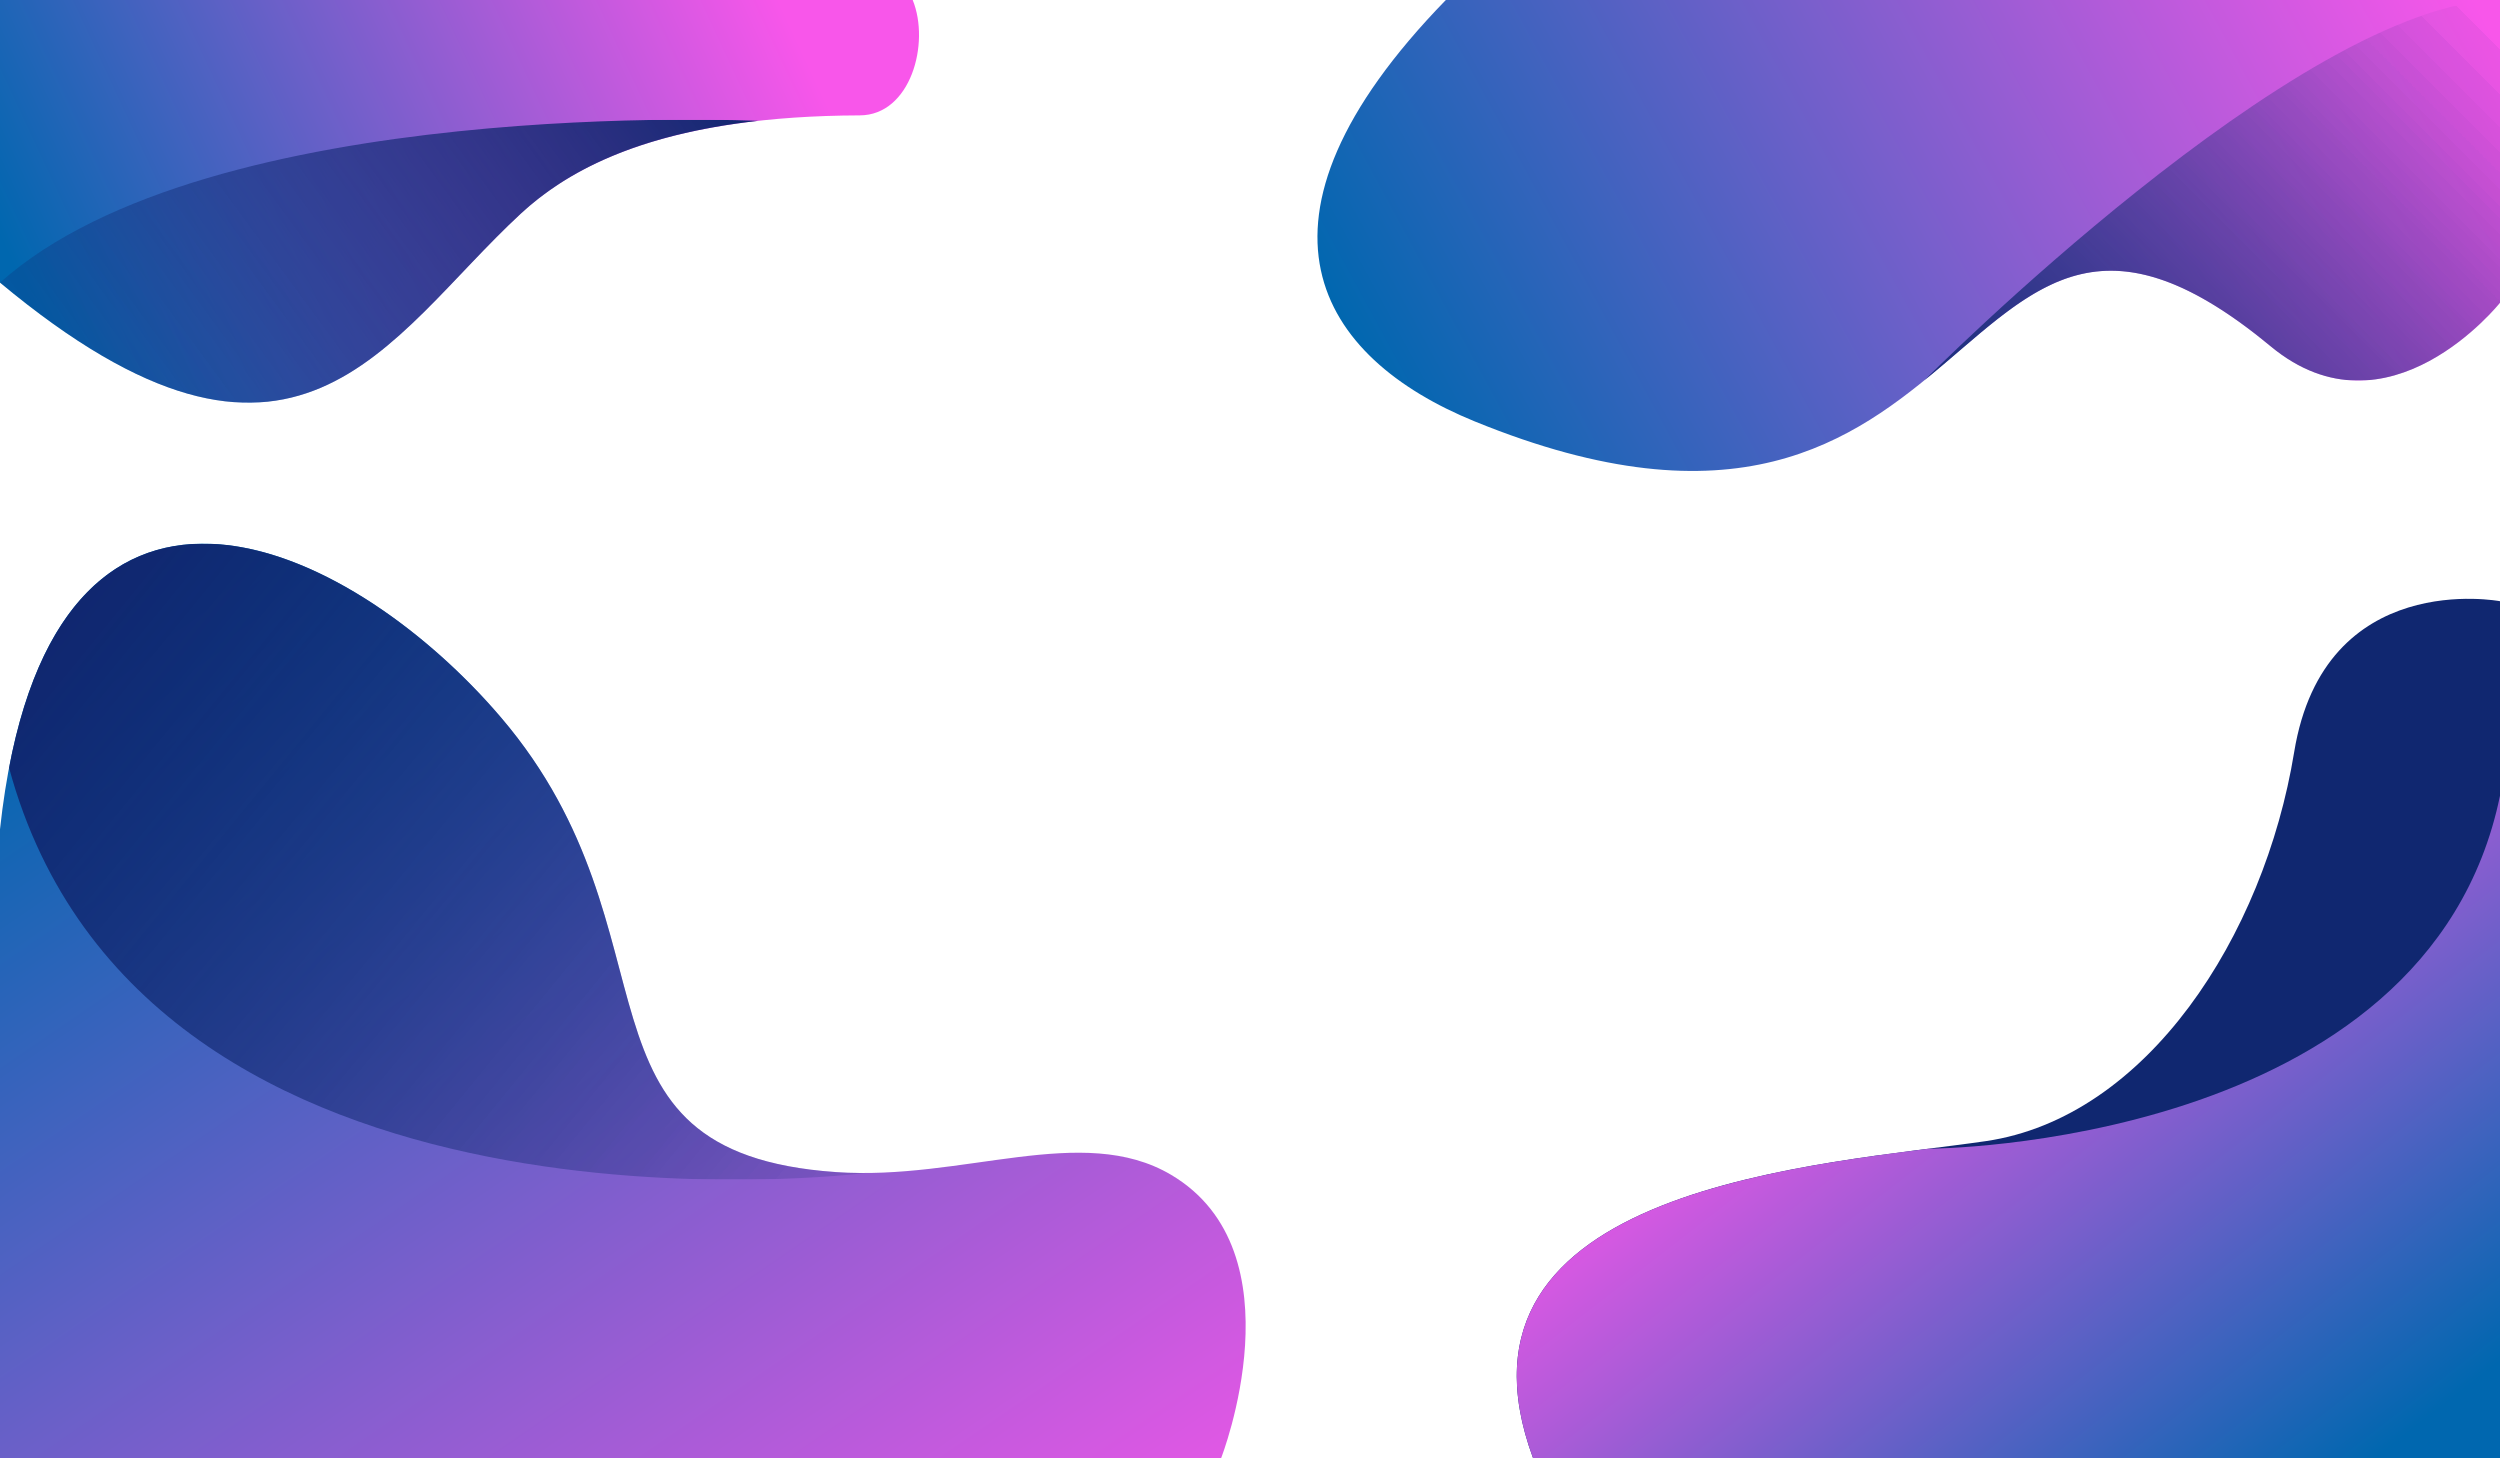
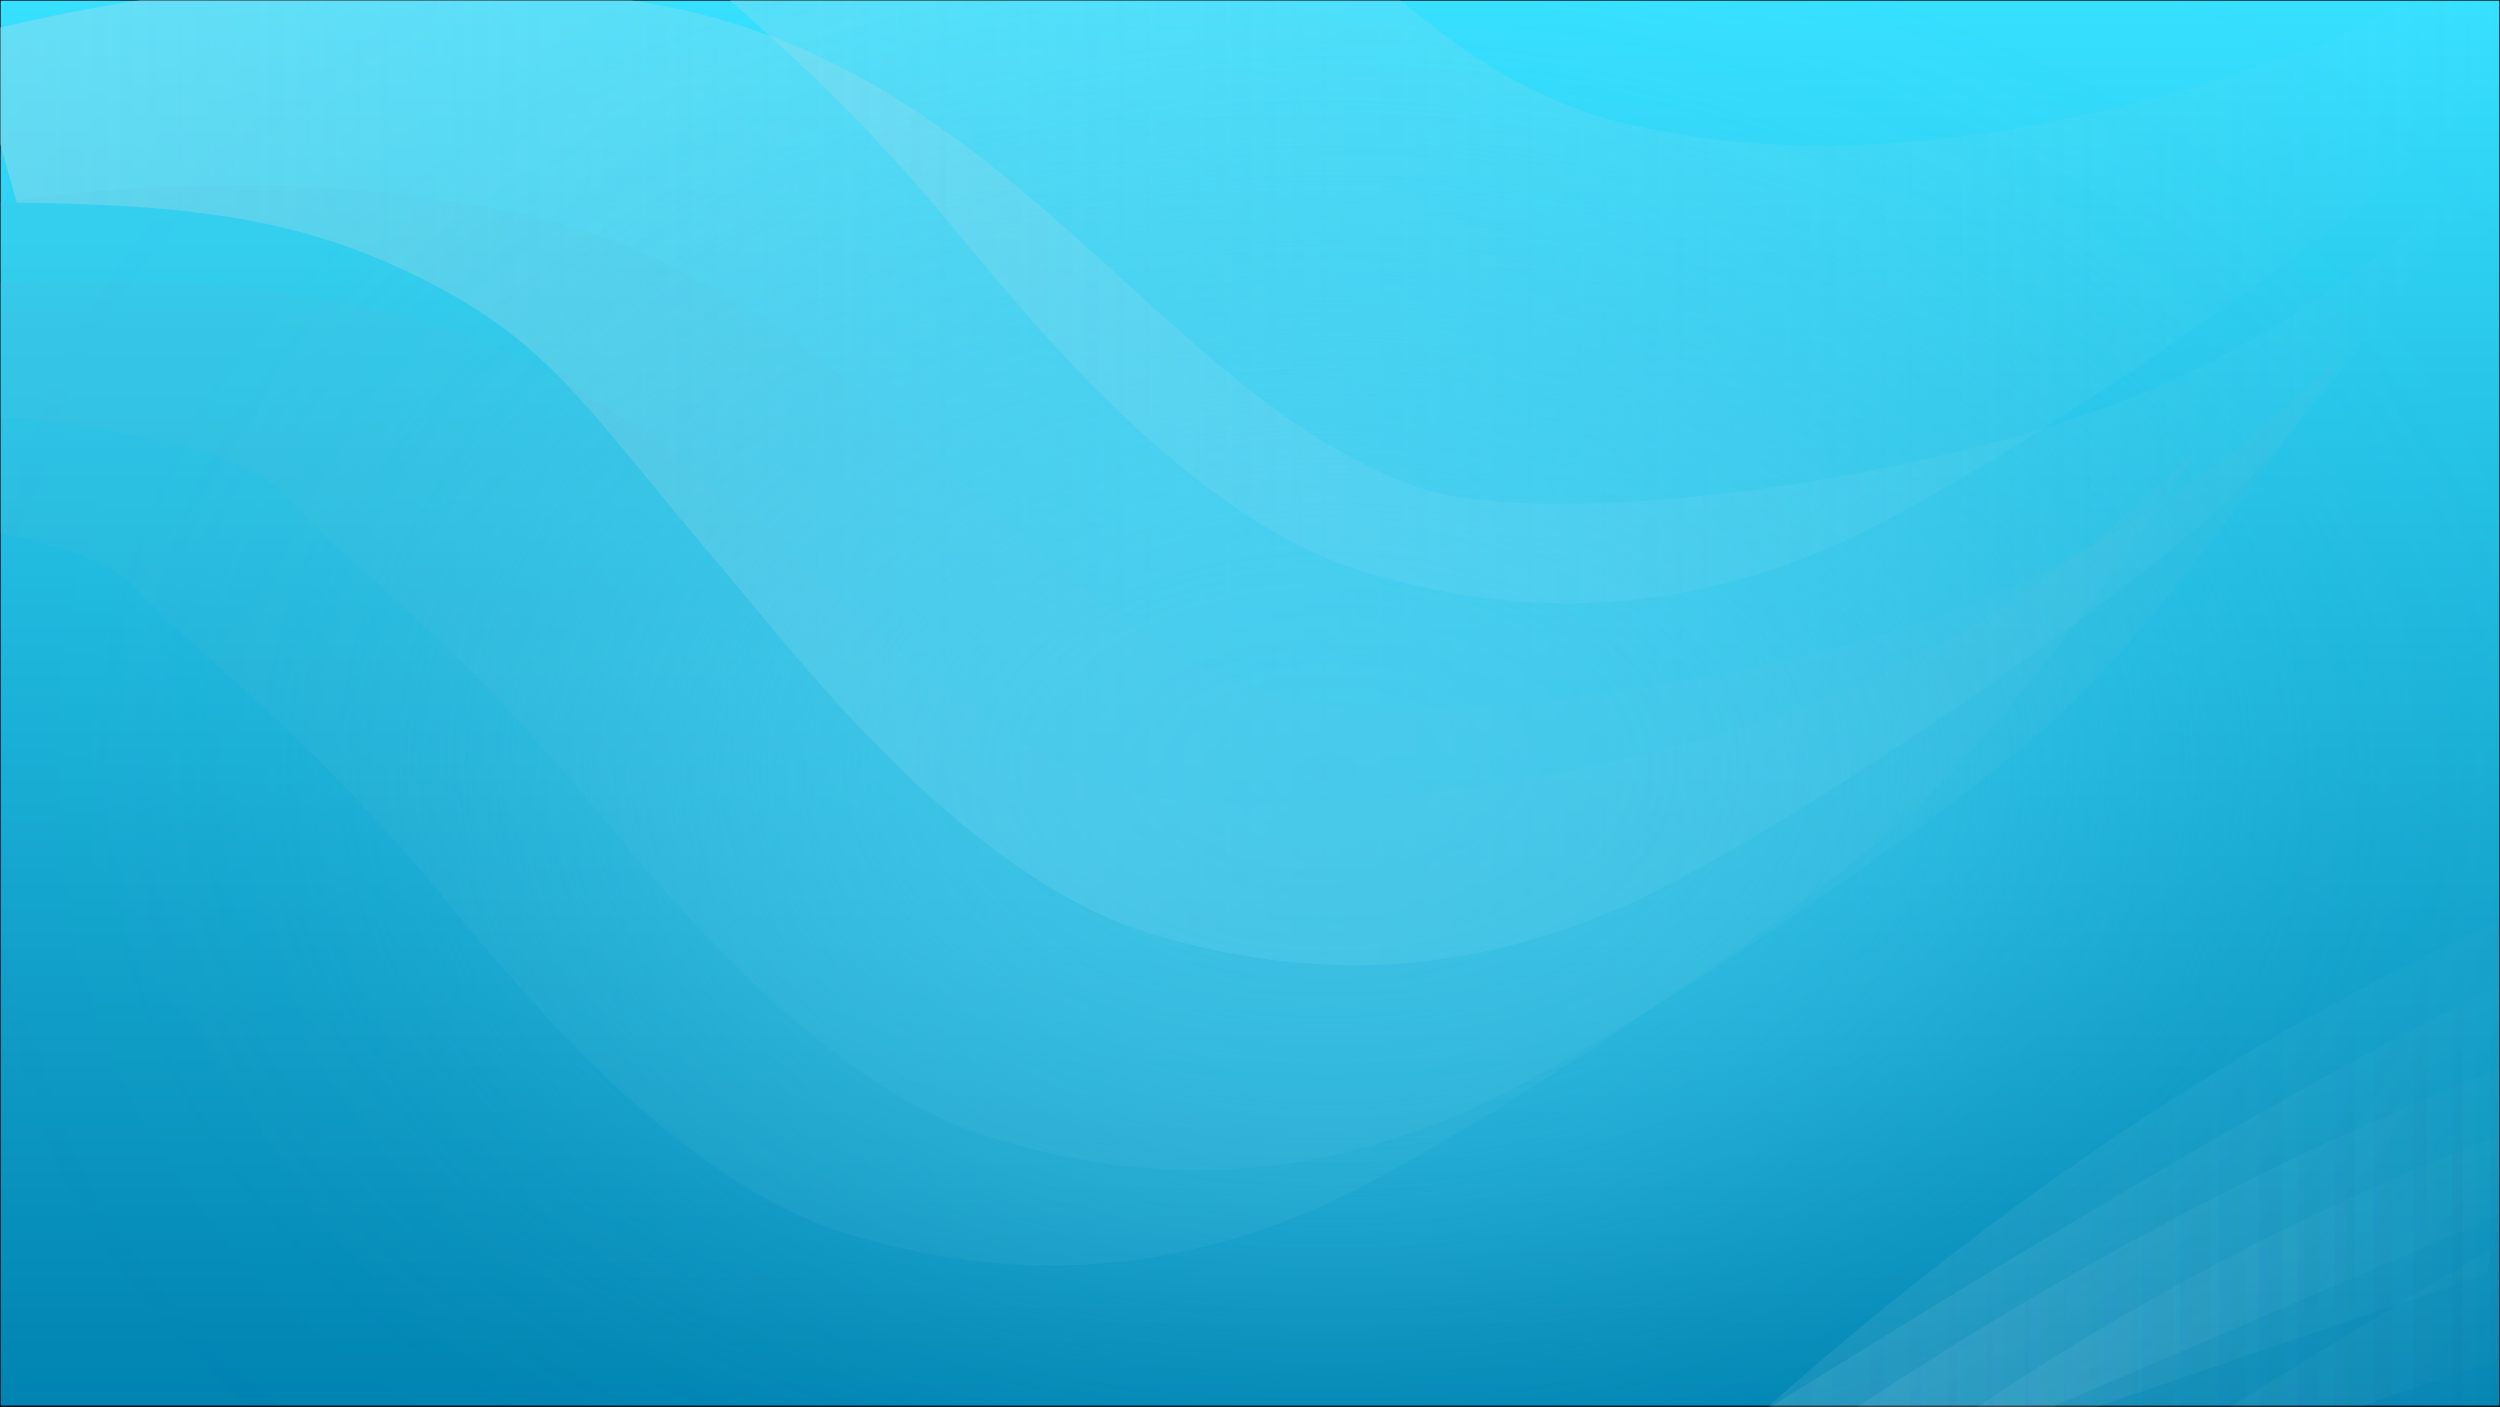
- <svg xmlns="http://www.w3.org/2000/svg" xmlns:xlink="http://www.w3.org/1999/xlink" version="1.1" id="Layer_1" x="0px" y="0px" viewBox="0 0 5000 2916" style="enable-background:new 0 0 5000 2916;" xml:space="preserve">
-   <g>
-     <rect style="fill-rule:evenodd;clip-rule:evenodd;fill:#FFFFFF;" width="5000" height="2916" />
-     <g>
-       <defs>
-         <path id="SVGID_1_" d="M2891.661,0c-431.963,444.26-253.921,715.705,58.015,842.916     c1043.053,425.369,939.291-690.942,1591.712-150.269C4776.105,887.162,5000,605.451,5000,605.451V0H2891.661z" />
-       </defs>
-       <clipPath id="SVGID_00000020377489845760904580000015586360697497438651_">
-         <use xlink:href="#SVGID_1_" style="overflow:visible;" />
-       </clipPath>
-       <linearGradient id="SVGID_00000068652464003341919750000003913545146129140911_" gradientUnits="userSpaceOnUse" x1="2911.529" y1="1078.528" x2="4936.878" y2="-21.33">
-         <stop offset="0" style="stop-color:#0067AF" />
-         <stop offset="1" style="stop-color:#F856EA" />
-       </linearGradient>
-       <rect x="2459.698" style="clip-path:url(#SVGID_00000020377489845760904580000015586360697497438651_);fill:url(#SVGID_00000068652464003341919750000003913545146129140911_);" width="2540.302" height="1268.285" />
-     </g>
-     <path style="fill-rule:evenodd;clip-rule:evenodd;fill:#102770;" d="M4588.334,1504.238   c-60.355,368.905-295.073,731.105-616.975,778.056c-321.898,46.951-1106.523,86.918-905.337,633.707H5000V1202.406   C5000,1202.406,4648.69,1135.333,4588.334,1504.238" />
-     <g>
-       <defs>
-         <path id="SVGID_00000090279187225016166850000005942858154165708161_" d="M1671.492,2344.15     c-557.324-39.006-299.281-474.34-669.036-908.645C696.154,1075.736,93.83,793.216,0,1658.507V2916h2442.343     c0,0,160.948-412.363-100.593-566.633C2164.589,2244.868,1925.883,2361.956,1671.492,2344.15" />
-       </defs>
-       <clipPath id="SVGID_00000067922963869584580200000016013523200372068759_">
-         <use xlink:href="#SVGID_00000090279187225016166850000005942858154165708161_" style="overflow:visible;" />
-       </clipPath>
-       <linearGradient id="SVGID_00000064315328182958411210000007990331359265900187_" gradientUnits="userSpaceOnUse" x1="679.862" y1="947.454" x2="2317.871" y2="3337.235">
-         <stop offset="0" style="stop-color:#0067AF" />
-         <stop offset="1" style="stop-color:#F856EA" />
-       </linearGradient>
-       <rect y="793.216" style="clip-path:url(#SVGID_00000067922963869584580200000016013523200372068759_);fill:url(#SVGID_00000064315328182958411210000007990331359265900187_);" width="2603.291" height="2122.784" />
-     </g>
-     <g>
-       <defs>
-         <path id="SVGID_00000127752948406909453510000007891680691230664612_" d="M0,565.207     c593.153,494.069,771.051,112.563,1041.439-137.797c113.126-104.744,304.818-195.322,678.046-196.649     C1821.457,230.399,1860.576,86.367,1825.376,0H0V565.207z" />
-       </defs>
-       <clipPath id="SVGID_00000048469752369856184730000017587517078910021546_">
-         <use xlink:href="#SVGID_00000127752948406909453510000007891680691230664612_" style="overflow:visible;" />
-       </clipPath>
-       <linearGradient id="SVGID_00000123421117113065356580000018364906873236504724_" gradientUnits="userSpaceOnUse" x1="187.6" y1="875.75" x2="1648.398" y2="194.979">
-         <stop offset="0" style="stop-color:#0067AF" />
-         <stop offset="1" style="stop-color:#F856EA" />
-       </linearGradient>
-       <rect style="clip-path:url(#SVGID_00000048469752369856184730000017587517078910021546_);fill:url(#SVGID_00000123421117113065356580000018364906873236504724_);" width="1860.576" height="1059.275" />
-     </g>
-     <defs>
-       <filter id="Adobe_OpacityMaskFilter" filterUnits="userSpaceOnUse" x="18.097" y="1087.34" width="1713.417" height="1271.977">
-         <feColorMatrix type="matrix" values="1 0 0 0 0  0 1 0 0 0  0 0 1 0 0  0 0 0 1 0" />
-       </filter>
-     </defs>
-     <mask maskUnits="userSpaceOnUse" x="18.097" y="1087.34" width="1713.417" height="1271.977" id="SVGID_00000033367981528432939250000000552715579288710278_">
-       <g style="filter:url(#Adobe_OpacityMaskFilter);">
-         <linearGradient id="SVGID_00000039835515008344620590000016692412058065448106_" gradientUnits="userSpaceOnUse" x1="-3327.937" y1="3075.728" x2="-1530.555" y2="4540.994" gradientTransform="matrix(1 0 0 1 3528.262 -1902.25)">
-           <stop offset="0" style="stop-color:#FFFFFF" />
-           <stop offset="1" style="stop-color:#000000" />
-         </linearGradient>
-         <rect x="18.097" y="1087.34" style="fill:url(#SVGID_00000039835515008344620590000016692412058065448106_);" width="1713.417" height="1271.979" />
-       </g>
-     </mask>
-     <path style="mask:url(#SVGID_00000033367981528432939250000000552715579288710278_);fill-rule:evenodd;clip-rule:evenodd;fill:#102770;" d="   M18.097,1535.561c269.087,993.669,1713.418,810.458,1713.418,810.458c-19.893,0.103-39.908-0.462-60.022-1.869   c-557.324-39.006-299.281-474.34-669.036-908.645C711.692,1093.985,154.168,822.075,18.097,1535.561" />
-     <g>
-       <defs>
-         <path id="SVGID_00000162324987523438761920000017831126304029466046_" d="M5000,1591.435     c-144.963,704.274-1144.107,706.066-1144.107,706.066c-360.831,45.791-969.86,129.321-789.871,618.499H5000V1591.435z" />
-       </defs>
-       <clipPath id="SVGID_00000049195768292189378200000000830450460859694251_">
-         <use xlink:href="#SVGID_00000162324987523438761920000017831126304029466046_" style="overflow:visible;" />
-       </clipPath>
-       <linearGradient id="SVGID_00000085955789477634284320000007937538958067789460_" gradientUnits="userSpaceOnUse" x1="4568.263" y1="3058.512" x2="3642.467" y2="1866.861">
-         <stop offset="0" style="stop-color:#0067AF" />
-         <stop offset="1" style="stop-color:#F856EA" />
-       </linearGradient>
-       <rect x="2886.034" y="1591.435" style="clip-path:url(#SVGID_00000049195768292189378200000000830450460859694251_);fill:url(#SVGID_00000085955789477634284320000007937538958067789460_);" width="2113.966" height="1324.565" />
-     </g>
-     <defs>
-       <filter id="Adobe_OpacityMaskFilter_00000062900226334600546400000010011464889961051046_" filterUnits="userSpaceOnUse" x="3848.84" y="0" width="1151.16" height="761.121">
-         <feColorMatrix type="matrix" values="1 0 0 0 0  0 1 0 0 0  0 0 1 0 0  0 0 0 1 0" />
-       </filter>
-     </defs>
-     <mask maskUnits="userSpaceOnUse" x="3848.84" y="0" width="1151.16" height="761.121" id="SVGID_00000117652725609760922230000006446390564820079026_">
-       <g style="filter:url(#Adobe_OpacityMaskFilter_00000062900226334600546400000010011464889961051046_);">
-         <linearGradient id="SVGID_00000069369254406860006150000018081852600825492866_" gradientUnits="userSpaceOnUse" x1="-272.246" y1="3118.267" x2="780.704" y2="2065.317" gradientTransform="matrix(1 0 0 1 4099.485 -2140.525)">
-           <stop offset="0" style="stop-color:#FFFFFF" />
-           <stop offset="1" style="stop-color:#000000" />
-         </linearGradient>
-         <rect x="3848.84" style="fill:url(#SVGID_00000069369254406860006150000018081852600825492866_);" width="1151.16" height="761.122" />
-       </g>
-     </mask>
-     <path style="mask:url(#SVGID_00000117652725609760922230000006446390564820079026_);fill-rule:evenodd;clip-rule:evenodd;fill:#102770;" d="   M5000,0c-399.806,4.916-1151.16,760.57-1151.16,760.57c209.49-170.191,341.643-358.723,692.547-67.924   C4776.105,887.162,5000,605.451,5000,605.451V0z" />
-     <defs>
-       <filter id="Adobe_OpacityMaskFilter_00000178196902760375796650000002356940065003434134_" filterUnits="userSpaceOnUse" x="0" y="239.291" width="1515.98" height="566.107">
-         <feColorMatrix type="matrix" values="1 0 0 0 0  0 1 0 0 0  0 0 1 0 0  0 0 0 1 0" />
-       </filter>
-     </defs>
-     <mask maskUnits="userSpaceOnUse" x="0" y="239.291" width="1515.98" height="566.107" id="SVGID_00000085243429482895398350000017048717848371190177_">
-       <g style="filter:url(#Adobe_OpacityMaskFilter_00000178196902760375796650000002356940065003434134_);">
-         <linearGradient id="SVGID_00000011028203501733351050000001573678424287094682_" gradientUnits="userSpaceOnUse" x1="-2139.11" y1="2194.247" x2="-3607.829" y2="3273.989" gradientTransform="matrix(1 0 0 1 3525.564 -2133.924)">
-           <stop offset="0" style="stop-color:#FFFFFF" />
-           <stop offset="1" style="stop-color:#000000" />
-         </linearGradient>
-         <rect y="239.289" style="fill:url(#SVGID_00000011028203501733351050000001573678424287094682_);" width="1515.98" height="566.109" />
-       </g>
-     </mask>
-     <path style="mask:url(#SVGID_00000085243429482895398350000017048717848371190177_);fill-rule:evenodd;clip-rule:evenodd;fill:#102770;" d="   M1515.98,241.725c0,0-1095.513-51.895-1515.98,323.481c593.153,494.069,771.051,112.563,1041.439-137.797   C1131.875,343.675,1272.518,268.994,1515.98,241.725" />
+ <svg xmlns="http://www.w3.org/2000/svg" xmlns:xlink="http://www.w3.org/1999/xlink" id="svg2" viewBox="0 0 1920 1080" version="1.1" width="1920" height="1080">
+   <defs id="defs4">
+     <linearGradient id="linearGradient4192">
+       <stop style="stop-color:#37e0ff;stop-opacity:1" offset="0" id="stop4194" />
+       <stop style="stop-color:#0083b1;stop-opacity:1" offset="1" id="stop4196" />
+     </linearGradient>
+     <linearGradient id="linearGradient3797">
+       <stop id="stop3799" style="stop-color:#d7eef4;stop-opacity:.118" offset="0" />
+       <stop id="stop3801" style="stop-color:#d7eef4;stop-opacity:0" offset="1" />
+     </linearGradient>
+     <linearGradient id="linearGradient3779">
+       <stop id="stop3781" style="stop-color:#5fbcd3;stop-opacity:.117" offset="0" />
+       <stop id="stop3783" style="stop-color:#5fbcd3;stop-opacity:.118" offset="1" />
+     </linearGradient>
+     <linearGradient id="linearGradient3767">
+       <stop id="stop3769" style="stop-color:#afdde9;stop-opacity:.392" offset="0" />
+       <stop id="stop3771" style="stop-color:#afdde9;stop-opacity:0" offset="1" />
+     </linearGradient>
+     <linearGradient id="linearGradient3773" y2="214.39" xlink:href="#linearGradient3767" gradientUnits="userSpaceOnUse" x2="1325.6" y1="214.39" x1="-68.219" gradientTransform="matrix(1.4,0,0,1.4,71.15352,-249.0239)" />
+     <linearGradient id="linearGradient3785" y2="611.11" xlink:href="#linearGradient3779" gradientUnits="userSpaceOnUse" x2="1239" y1="611.11" x1="-153.91" gradientTransform="matrix(1.4,0,0,1.4,71.15352,-647.1279)" />
+     <linearGradient id="linearGradient3793" y2="214.39" xlink:href="#linearGradient3767" gradientUnits="userSpaceOnUse" x2="1325.6" gradientTransform="matrix(1.4,0,0,1.4,71.15352,-249.0239)" y1="214.39" x1="-68.219" />
+     <linearGradient id="linearGradient3803" y2="604.09" xlink:href="#linearGradient3797" gradientUnits="userSpaceOnUse" x2="1389.8" y1="604.09" x1="792.63" gradientTransform="matrix(1.4,0,0,1.4,71.15352,-235.0239)" />
+     <linearGradient id="linearGradient3809" y2="604.09" xlink:href="#linearGradient3797" gradientUnits="userSpaceOnUse" x2="1389.8" gradientTransform="matrix(1.4,0,0,1.4,71.15352,-249.0239)" y1="604.09" x1="792.63" />
+     <linearGradient id="linearGradient3813" y2="604.09" xlink:href="#linearGradient3797" gradientUnits="userSpaceOnUse" x2="1389.8" gradientTransform="matrix(1.4,0,0,1.4,71.15352,-249.0239)" y1="604.09" x1="792.63" />
+     <linearGradient id="linearGradient3817" y2="604.09" xlink:href="#linearGradient3797" gradientUnits="userSpaceOnUse" x2="1389.8" gradientTransform="matrix(1.4,0,0,1.4,71.15352,-249.0239)" y1="604.09" x1="792.63" />
+     <filter id="filter3879" height="1.968" width="1.997" y="-0.484" x="-0.499">
+       <feGaussianBlur id="feGaussianBlur3881" stdDeviation="52.128" />
+     </filter>
+     <linearGradient xlink:href="#linearGradient3779" id="linearGradient3385" gradientUnits="userSpaceOnUse" x1="-153.91" y1="611.11" x2="1239" y2="611.11" gradientTransform="matrix(1.4,0,0,1.4,71.15352,-647.1279)" />
+     <linearGradient xlink:href="#linearGradient3797" id="linearGradient3387" gradientUnits="userSpaceOnUse" gradientTransform="matrix(1.4,0,0,1.4,71.15352,-249.0239)" x1="792.63" y1="604.09" x2="1389.8" y2="604.09" />
+     <linearGradient xlink:href="#linearGradient4192" id="linearGradient4198" x1="892.681" y1="2.062" x2="892.681" y2="1079.63" gradientUnits="userSpaceOnUse" />
+   </defs>
+   <g id="layer3" style="display:inline">
+     <rect style="fill:url(#linearGradient4198);fill-opacity:1;fill-rule:evenodd;stroke:#000000;stroke-width:1px;stroke-linecap:butt;stroke-linejoin:miter;stroke-opacity:1" id="rect3390" width="1920" height="1080" x="0" y="0" />
+   </g>
+   <g id="layer2" style="display:inline" transform="translate(0,312)">
+     <path id="path3765" style="fill:url(#linearGradient3773)" d="m -23.653,-285.653 c 45.249,-8.619 267.19,-73.261 534.366,-21.547 267.19,51.713 379.96,296.604 575.302,368.452 88.701,32.626 343.84,4.785 519.932,-56.307 196.056,-68.018 320.404,-210.882 320.404,-210.882 0,0 -133.592,209.006 -239.176,299.502 -105.7,90.496 -342.818,249.256 -446.152,293.048 -95.48,40.46 -210.644,62.286 -355.88,18.942 -145.908,-43.554 -277.592,-219.128 -329.322,-279.664 C 454.559,7.381 427.067,-43.315 336.049,-91.739 239.054,-143.344 152.459,-154.773 12.845,-156.377 Z" />
+     <path id="path3775" d="m -144.32,-128.358 c 45.249,-8.619 267.19,-73.261 534.366,-21.547 267.19,51.713 379.96,296.604 575.302,368.452 88.701,32.626 343.84,4.785 519.932,-56.307 196.056,-68.018 320.404,-210.882 320.404,-210.882 0,0 -133.592,209.006 -239.176,299.502 -105.686,90.51 -342.804,249.256 -446.138,293.048 -95.48,40.474 -210.644,62.3 -355.88,18.942 -145.908,-43.54 -277.592,-219.128 -329.322,-279.664 -101.262,-118.496 -165.9,-159.446 -219.772,-217.616 -53.871,-58.184 -323.204,-64.638 -323.204,-64.638 z" style="fill:url(#linearGradient3385)" />
+     <path id="path3791" d="m 140.105,-563.608 c 45.248,-8.62 267.19,-73.261 534.366,-21.547 267.19,51.713 353.629,316.341 575.316,368.452 169.699,39.89 355.879,2.647 519.932,-56.307 120.325,-43.24 320.404,-210.882 320.404,-210.882 0,0 -133.592,209.006 -239.176,299.502 -105.581,90.497 -342.692,249.242 -446.026,293.034 -95.484,40.466 -210.644,62.296 -355.88,18.945 -145.908,-43.54 -277.592,-219.114 -329.322,-279.65 -101.262,-118.51 -165.914,-159.446 -219.772,-217.63 -53.872,-58.17 -323.204,-64.638 -323.204,-64.638 z" style="fill:url(#linearGradient3793)" />
+     <path id="path3787" style="fill:url(#linearGradient3785)" d="m -256.362,-55.096 c 45.249,-8.619 267.19,-73.261 534.366,-21.547 267.19,51.713 379.96,296.604 575.302,368.452 88.701,32.626 343.84,4.785 519.932,-56.307 196.056,-68.018 320.404,-210.882 320.404,-210.882 0,0 -133.592,209.006 -239.176,299.502 -105.686,90.51 -342.79,249.256 -446.124,293.048 -95.48,40.474 -210.644,62.3 -355.88,18.942 -145.908,-43.554 -277.592,-219.128 -329.322,-279.664 -101.262,-118.51 -165.914,-159.446 -219.772,-217.616 -53.873,-58.184 -323.218,-64.652 -323.218,-64.652 z" />
+     <path id="path3795" style="fill:url(#linearGradient3803)" d="m 2010.434,357.526 c -476.612,181.337 -821.574,576.961 -821.574,576.961 l 828.014,-355.033 z" />
+     <path id="path3807" d="m 1981.267,419.126 c -211.828,77.028 -908.175,531.986 -908.175,531.986 l 835.982,-284.382 z" style="fill:url(#linearGradient3809)" />
+     <path id="path3811" style="fill:url(#linearGradient3387)" d="m 1952.194,496.504 c -486.241,181.337 -829.542,506.408 -829.542,506.408 l 835.982,-284.466 z" />
+     <path id="path3815" d="m 2042.774,518.05 c -524.755,158.871 -829.626,506.422 -829.626,506.422 l 836.066,-284.48 z" style="fill:url(#linearGradient3817)" />
+     <path id="path3819" style="fill:url(#linearGradient3813)" d="m 2092.334,554.688 c -198.99,80.238 -829.626,506.324 -829.626,506.324 l 836.066,-284.34 z" />
+     <ellipse id="path3823" style="opacity:0.5;fill:#55ddff;filter:url(#filter3879)" transform="matrix(4.61566,0,0,2.90864,-2407.686,-949.6399)" cx="742.605" cy="421.707" rx="125.435" ry="129.283" />
  </g>
</svg>
